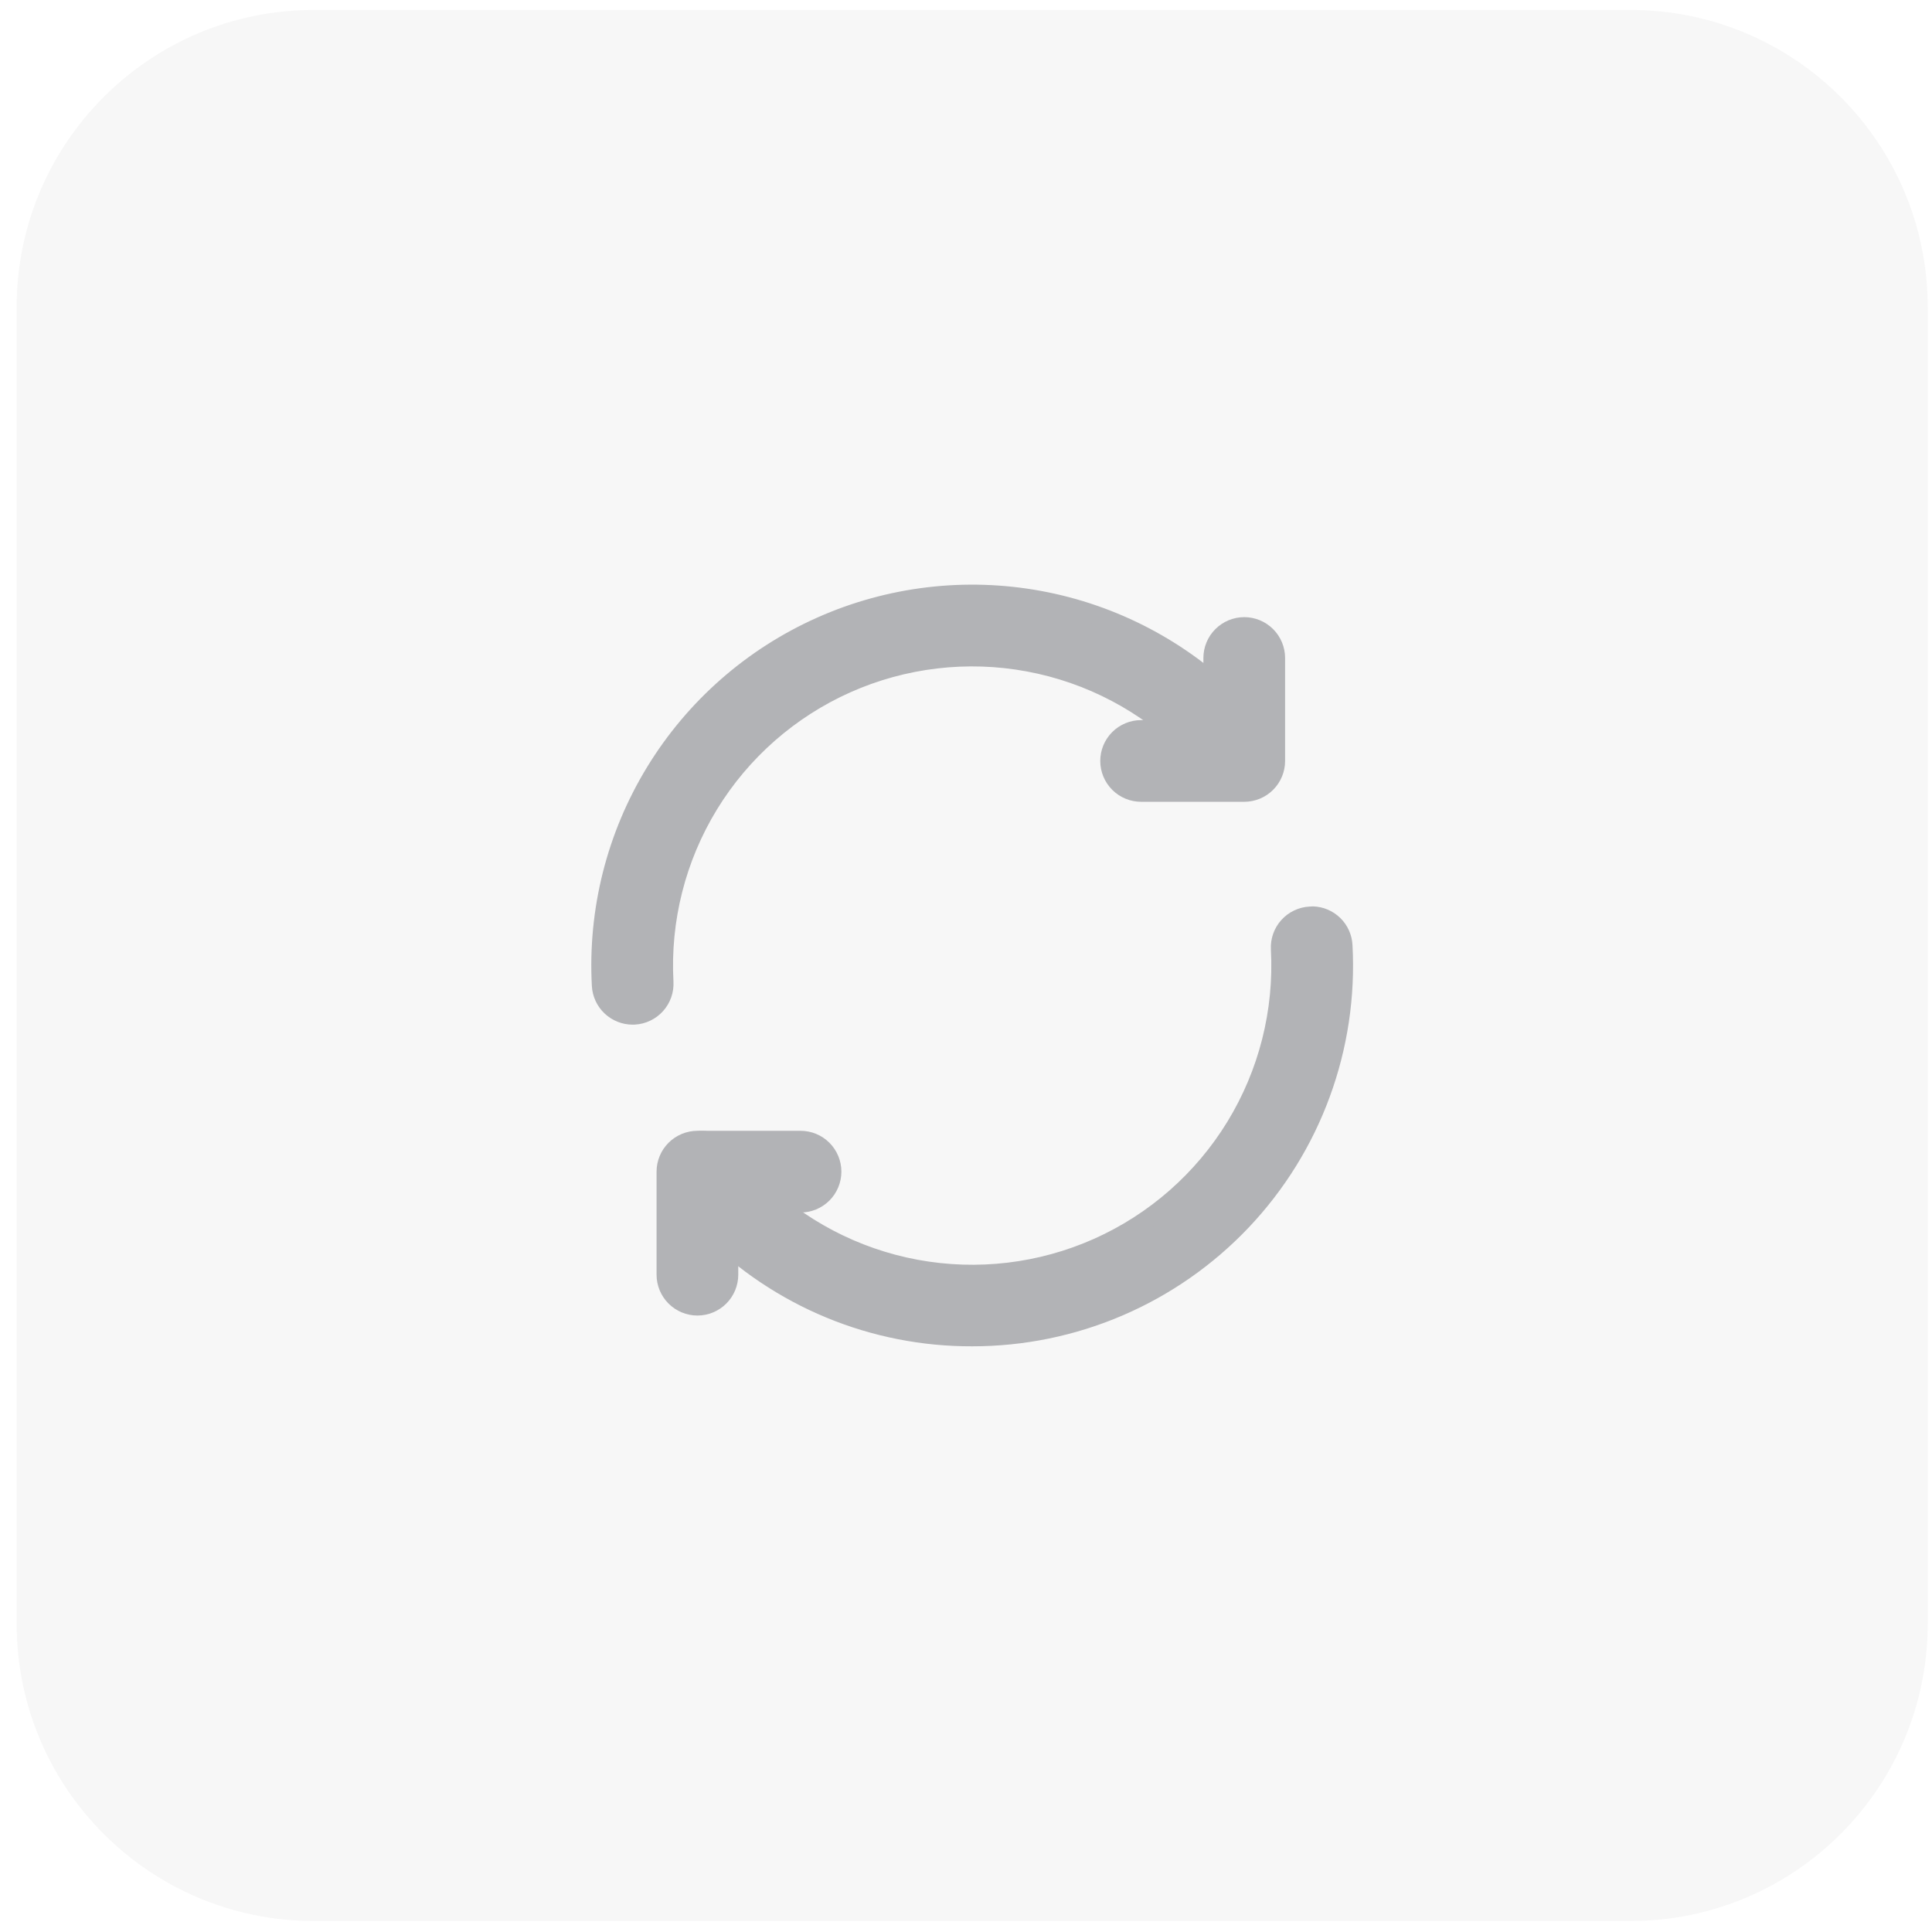
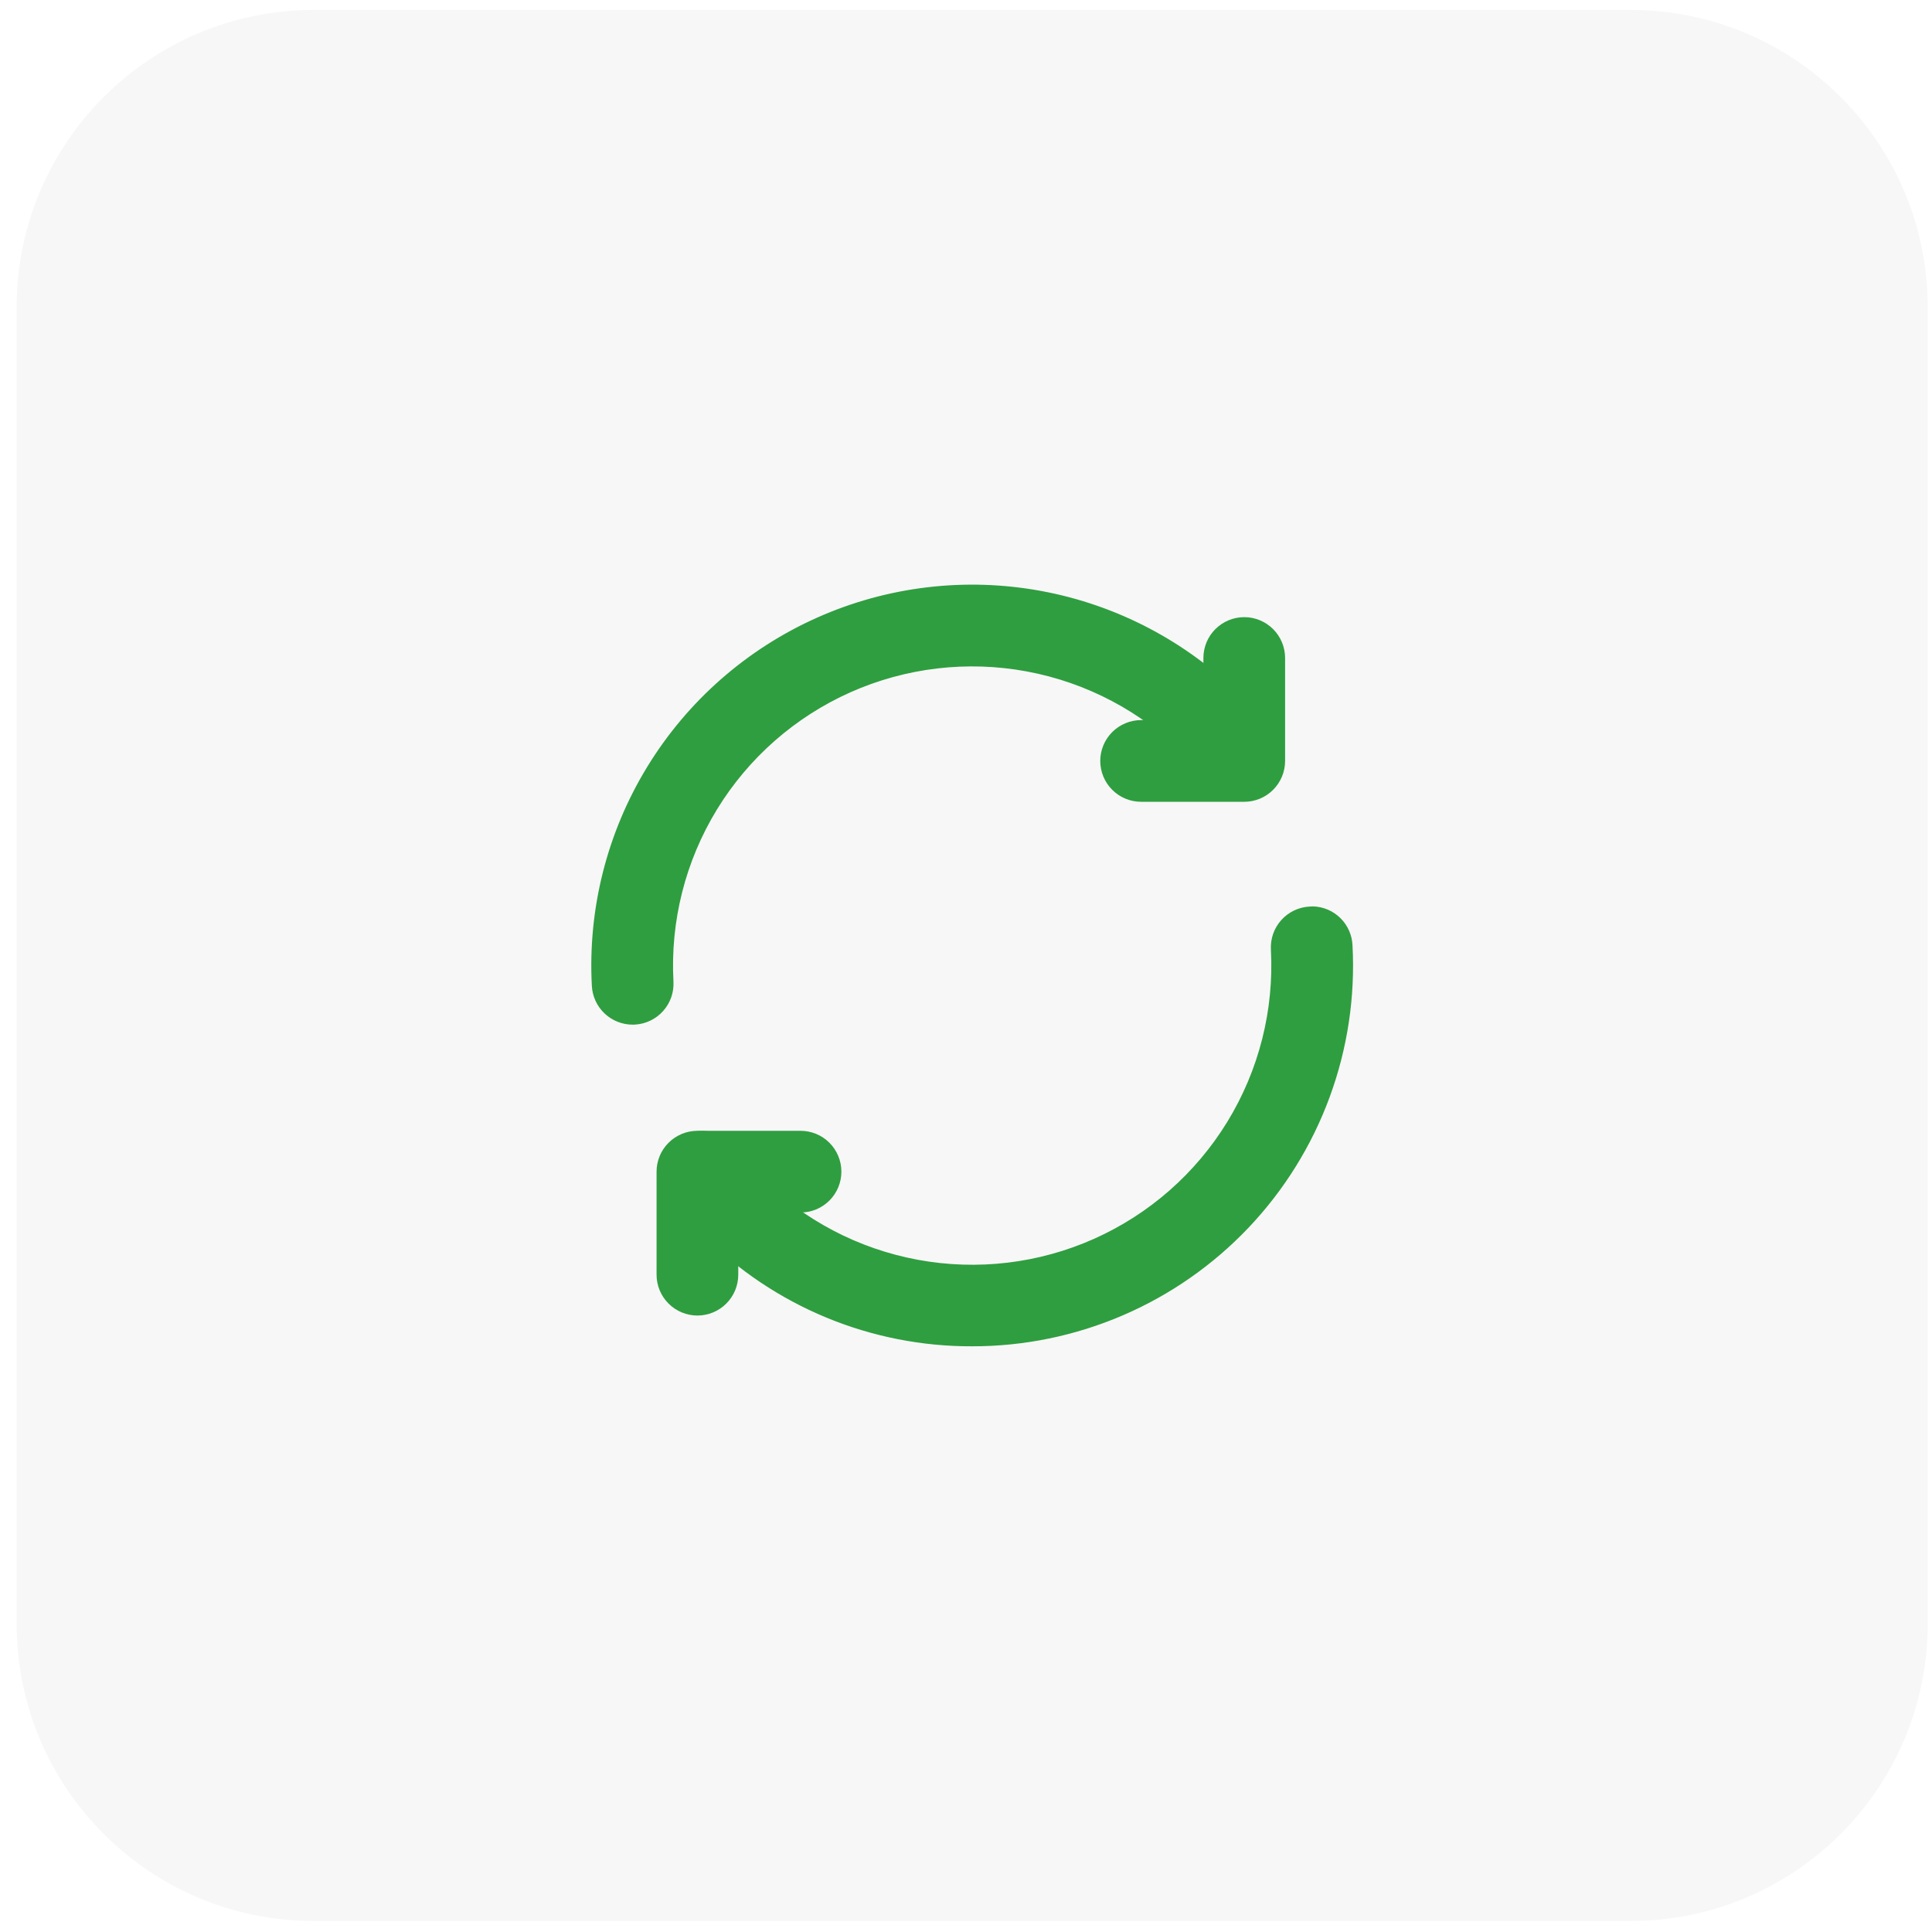
<svg xmlns="http://www.w3.org/2000/svg" width="104" height="104" viewBox="0 0 104 104" fill="none">
  <rect x="0.896" y="0.535" width="102.873" height="102.873" rx="16" fill="#F7F7F7" />
-   <path d="M52.333 71.972C49.705 71.981 47.102 71.468 44.675 70.464C42.247 69.46 40.042 67.984 38.189 66.122C37.558 65.487 36.969 64.812 36.426 64.101C36.155 63.741 36.037 63.288 36.1 62.842C36.162 62.396 36.399 61.992 36.759 61.721C37.118 61.449 37.571 61.332 38.017 61.394C38.464 61.456 38.867 61.693 39.139 62.053C39.587 62.639 40.072 63.195 40.591 63.718C42.966 66.094 46.007 67.694 49.31 68.305C52.614 68.917 56.026 68.512 59.094 67.144C62.163 65.775 64.744 63.508 66.497 60.642C68.25 57.776 69.092 54.445 68.912 51.09C68.9 50.867 68.932 50.644 69.005 50.434C69.079 50.223 69.194 50.029 69.343 49.863C69.492 49.696 69.672 49.561 69.874 49.465C70.075 49.368 70.293 49.312 70.516 49.3C70.568 49.294 70.62 49.291 70.671 49.291C71.097 49.305 71.501 49.479 71.804 49.778C72.107 50.077 72.286 50.479 72.306 50.904C72.453 53.617 72.045 56.331 71.107 58.882C70.17 61.432 68.722 63.764 66.853 65.736C64.983 67.707 62.732 69.277 60.235 70.35C57.739 71.422 55.05 71.974 52.333 71.972Z" fill="#B2B3B6" stroke="#B2B3B6" />
-   <path d="M34.055 54.657C33.62 54.657 33.203 54.49 32.888 54.192C32.572 53.893 32.383 53.485 32.359 53.051C32.141 49.009 33.154 44.996 35.266 41.542C37.377 38.088 40.486 35.356 44.183 33.707C47.88 32.057 51.99 31.569 55.971 32.306C59.951 33.043 63.614 34.97 66.476 37.833C66.817 38.173 67.117 38.501 67.415 38.843C67.563 39.011 67.676 39.206 67.748 39.417C67.82 39.629 67.85 39.852 67.836 40.075C67.821 40.298 67.763 40.516 67.664 40.717C67.565 40.917 67.428 41.096 67.26 41.243C67.092 41.391 66.897 41.503 66.685 41.575C66.473 41.647 66.249 41.676 66.027 41.661C65.804 41.646 65.586 41.587 65.386 41.488C65.186 41.388 65.007 41.251 64.86 41.082C64.61 40.799 64.362 40.526 64.088 40.251C61.714 37.871 58.674 36.267 55.369 35.653C52.064 35.038 48.651 35.441 45.58 36.807C42.509 38.175 39.925 40.442 38.17 43.309C36.416 46.176 35.573 49.508 35.753 52.865C35.765 53.088 35.734 53.311 35.66 53.521C35.586 53.732 35.471 53.926 35.322 54.092C35.173 54.259 34.993 54.394 34.791 54.49C34.59 54.587 34.372 54.643 34.149 54.655L34.055 54.657Z" fill="#B2B3B6" stroke="#B2B3B6" />
-   <path d="M61.431 42.661C61.208 42.662 60.986 42.618 60.78 42.533C60.573 42.448 60.385 42.323 60.227 42.165C60.069 42.007 59.943 41.82 59.857 41.613C59.772 41.407 59.727 41.185 59.727 40.962C59.727 40.738 59.772 40.517 59.857 40.31C59.943 40.104 60.069 39.916 60.227 39.759C60.385 39.601 60.573 39.476 60.78 39.391C60.986 39.306 61.208 39.262 61.431 39.263H65.279V35.416C65.28 34.966 65.46 34.535 65.778 34.218C66.097 33.9 66.528 33.721 66.978 33.721C67.428 33.721 67.859 33.9 68.178 34.218C68.496 34.535 68.676 34.966 68.677 35.416V40.962C68.677 41.412 68.498 41.844 68.179 42.163C67.861 42.481 67.429 42.661 66.978 42.661H61.431Z" fill="#B2B3B6" stroke="#B2B3B6" />
-   <path d="M37.542 70.316C37.092 70.315 36.66 70.136 36.341 69.818C36.022 69.499 35.843 69.067 35.843 68.617V63.071C35.843 62.62 36.022 62.188 36.341 61.87C36.66 61.551 37.092 61.372 37.542 61.371H43.088C43.312 61.371 43.533 61.414 43.74 61.499C43.946 61.584 44.134 61.709 44.293 61.867C44.451 62.025 44.577 62.213 44.662 62.419C44.748 62.626 44.792 62.847 44.792 63.071C44.792 63.294 44.748 63.516 44.662 63.722C44.577 63.928 44.451 64.116 44.293 64.274C44.134 64.432 43.946 64.557 43.74 64.642C43.533 64.727 43.312 64.77 43.088 64.77H39.241V68.617C39.241 69.067 39.062 69.499 38.743 69.818C38.425 70.136 37.993 70.315 37.542 70.316Z" fill="#B2B3B6" stroke="#B2B3B6" />
+   <path d="M52.333 71.972C49.705 71.981 47.102 71.468 44.675 70.464C42.247 69.46 40.042 67.984 38.189 66.122C37.558 65.487 36.969 64.812 36.426 64.101C36.155 63.741 36.037 63.288 36.1 62.842C36.162 62.396 36.399 61.992 36.759 61.721C37.118 61.449 37.571 61.332 38.017 61.394C38.464 61.456 38.867 61.693 39.139 62.053C39.587 62.639 40.072 63.195 40.591 63.718C42.966 66.094 46.007 67.694 49.31 68.305C52.614 68.917 56.026 68.512 59.094 67.144C62.163 65.775 64.744 63.508 66.497 60.642C68.25 57.776 69.092 54.445 68.912 51.09C68.9 50.867 68.932 50.644 69.005 50.434C69.079 50.223 69.194 50.029 69.343 49.863C69.492 49.696 69.672 49.561 69.874 49.465C70.075 49.368 70.293 49.312 70.516 49.3C70.568 49.294 70.62 49.291 70.671 49.291C71.097 49.305 71.501 49.479 71.804 49.778C72.107 50.077 72.286 50.479 72.306 50.904C72.453 53.617 72.045 56.331 71.107 58.882C70.17 61.432 68.722 63.764 66.853 65.736C64.983 67.707 62.732 69.277 60.235 70.35C57.739 71.422 55.05 71.974 52.333 71.972Z" fill="#2F9E40" stroke="#2F9E40" />
+   <path d="M34.055 54.657C33.62 54.657 33.203 54.49 32.888 54.192C32.572 53.893 32.383 53.485 32.359 53.051C32.141 49.009 33.154 44.996 35.266 41.542C37.377 38.088 40.486 35.356 44.183 33.707C47.88 32.057 51.99 31.569 55.971 32.306C59.951 33.043 63.614 34.97 66.476 37.833C66.817 38.173 67.117 38.501 67.415 38.843C67.563 39.011 67.676 39.206 67.748 39.417C67.82 39.629 67.85 39.852 67.836 40.075C67.821 40.298 67.763 40.516 67.664 40.717C67.565 40.917 67.428 41.096 67.26 41.243C67.092 41.391 66.897 41.503 66.685 41.575C66.473 41.647 66.249 41.676 66.027 41.661C65.804 41.646 65.586 41.587 65.386 41.488C65.186 41.388 65.007 41.251 64.86 41.082C64.61 40.799 64.362 40.526 64.088 40.251C61.714 37.871 58.674 36.267 55.369 35.653C52.064 35.038 48.651 35.441 45.58 36.807C42.509 38.175 39.925 40.442 38.17 43.309C36.416 46.176 35.573 49.508 35.753 52.865C35.765 53.088 35.734 53.311 35.66 53.521C35.586 53.732 35.471 53.926 35.322 54.092C35.173 54.259 34.993 54.394 34.791 54.49C34.59 54.587 34.372 54.643 34.149 54.655L34.055 54.657Z" fill="#2F9E40" stroke="#2F9E40" />
+   <path d="M61.431 42.661C61.208 42.662 60.986 42.618 60.78 42.533C60.573 42.448 60.385 42.323 60.227 42.165C60.069 42.007 59.943 41.82 59.857 41.613C59.772 41.407 59.727 41.185 59.727 40.962C59.727 40.738 59.772 40.517 59.857 40.31C59.943 40.104 60.069 39.916 60.227 39.759C60.385 39.601 60.573 39.476 60.78 39.391C60.986 39.306 61.208 39.262 61.431 39.263H65.279V35.416C65.28 34.966 65.46 34.535 65.778 34.218C66.097 33.9 66.528 33.721 66.978 33.721C67.428 33.721 67.859 33.9 68.178 34.218C68.496 34.535 68.676 34.966 68.677 35.416V40.962C68.677 41.412 68.498 41.844 68.179 42.163C67.861 42.481 67.429 42.661 66.978 42.661H61.431Z" fill="#2F9E40" stroke="#2F9E40" />
+   <path d="M37.542 70.316C37.092 70.315 36.66 70.136 36.341 69.818C36.022 69.499 35.843 69.067 35.843 68.617V63.071C35.843 62.62 36.022 62.188 36.341 61.87C36.66 61.551 37.092 61.372 37.542 61.371H43.088C43.312 61.371 43.533 61.414 43.74 61.499C43.946 61.584 44.134 61.709 44.293 61.867C44.451 62.025 44.577 62.213 44.662 62.419C44.748 62.626 44.792 62.847 44.792 63.071C44.792 63.294 44.748 63.516 44.662 63.722C44.577 63.928 44.451 64.116 44.293 64.274C44.134 64.432 43.946 64.557 43.74 64.642C43.533 64.727 43.312 64.77 43.088 64.77H39.241V68.617C39.241 69.067 39.062 69.499 38.743 69.818C38.425 70.136 37.993 70.315 37.542 70.316Z" fill="#2F9E40" stroke="#2F9E40" />
</svg>
